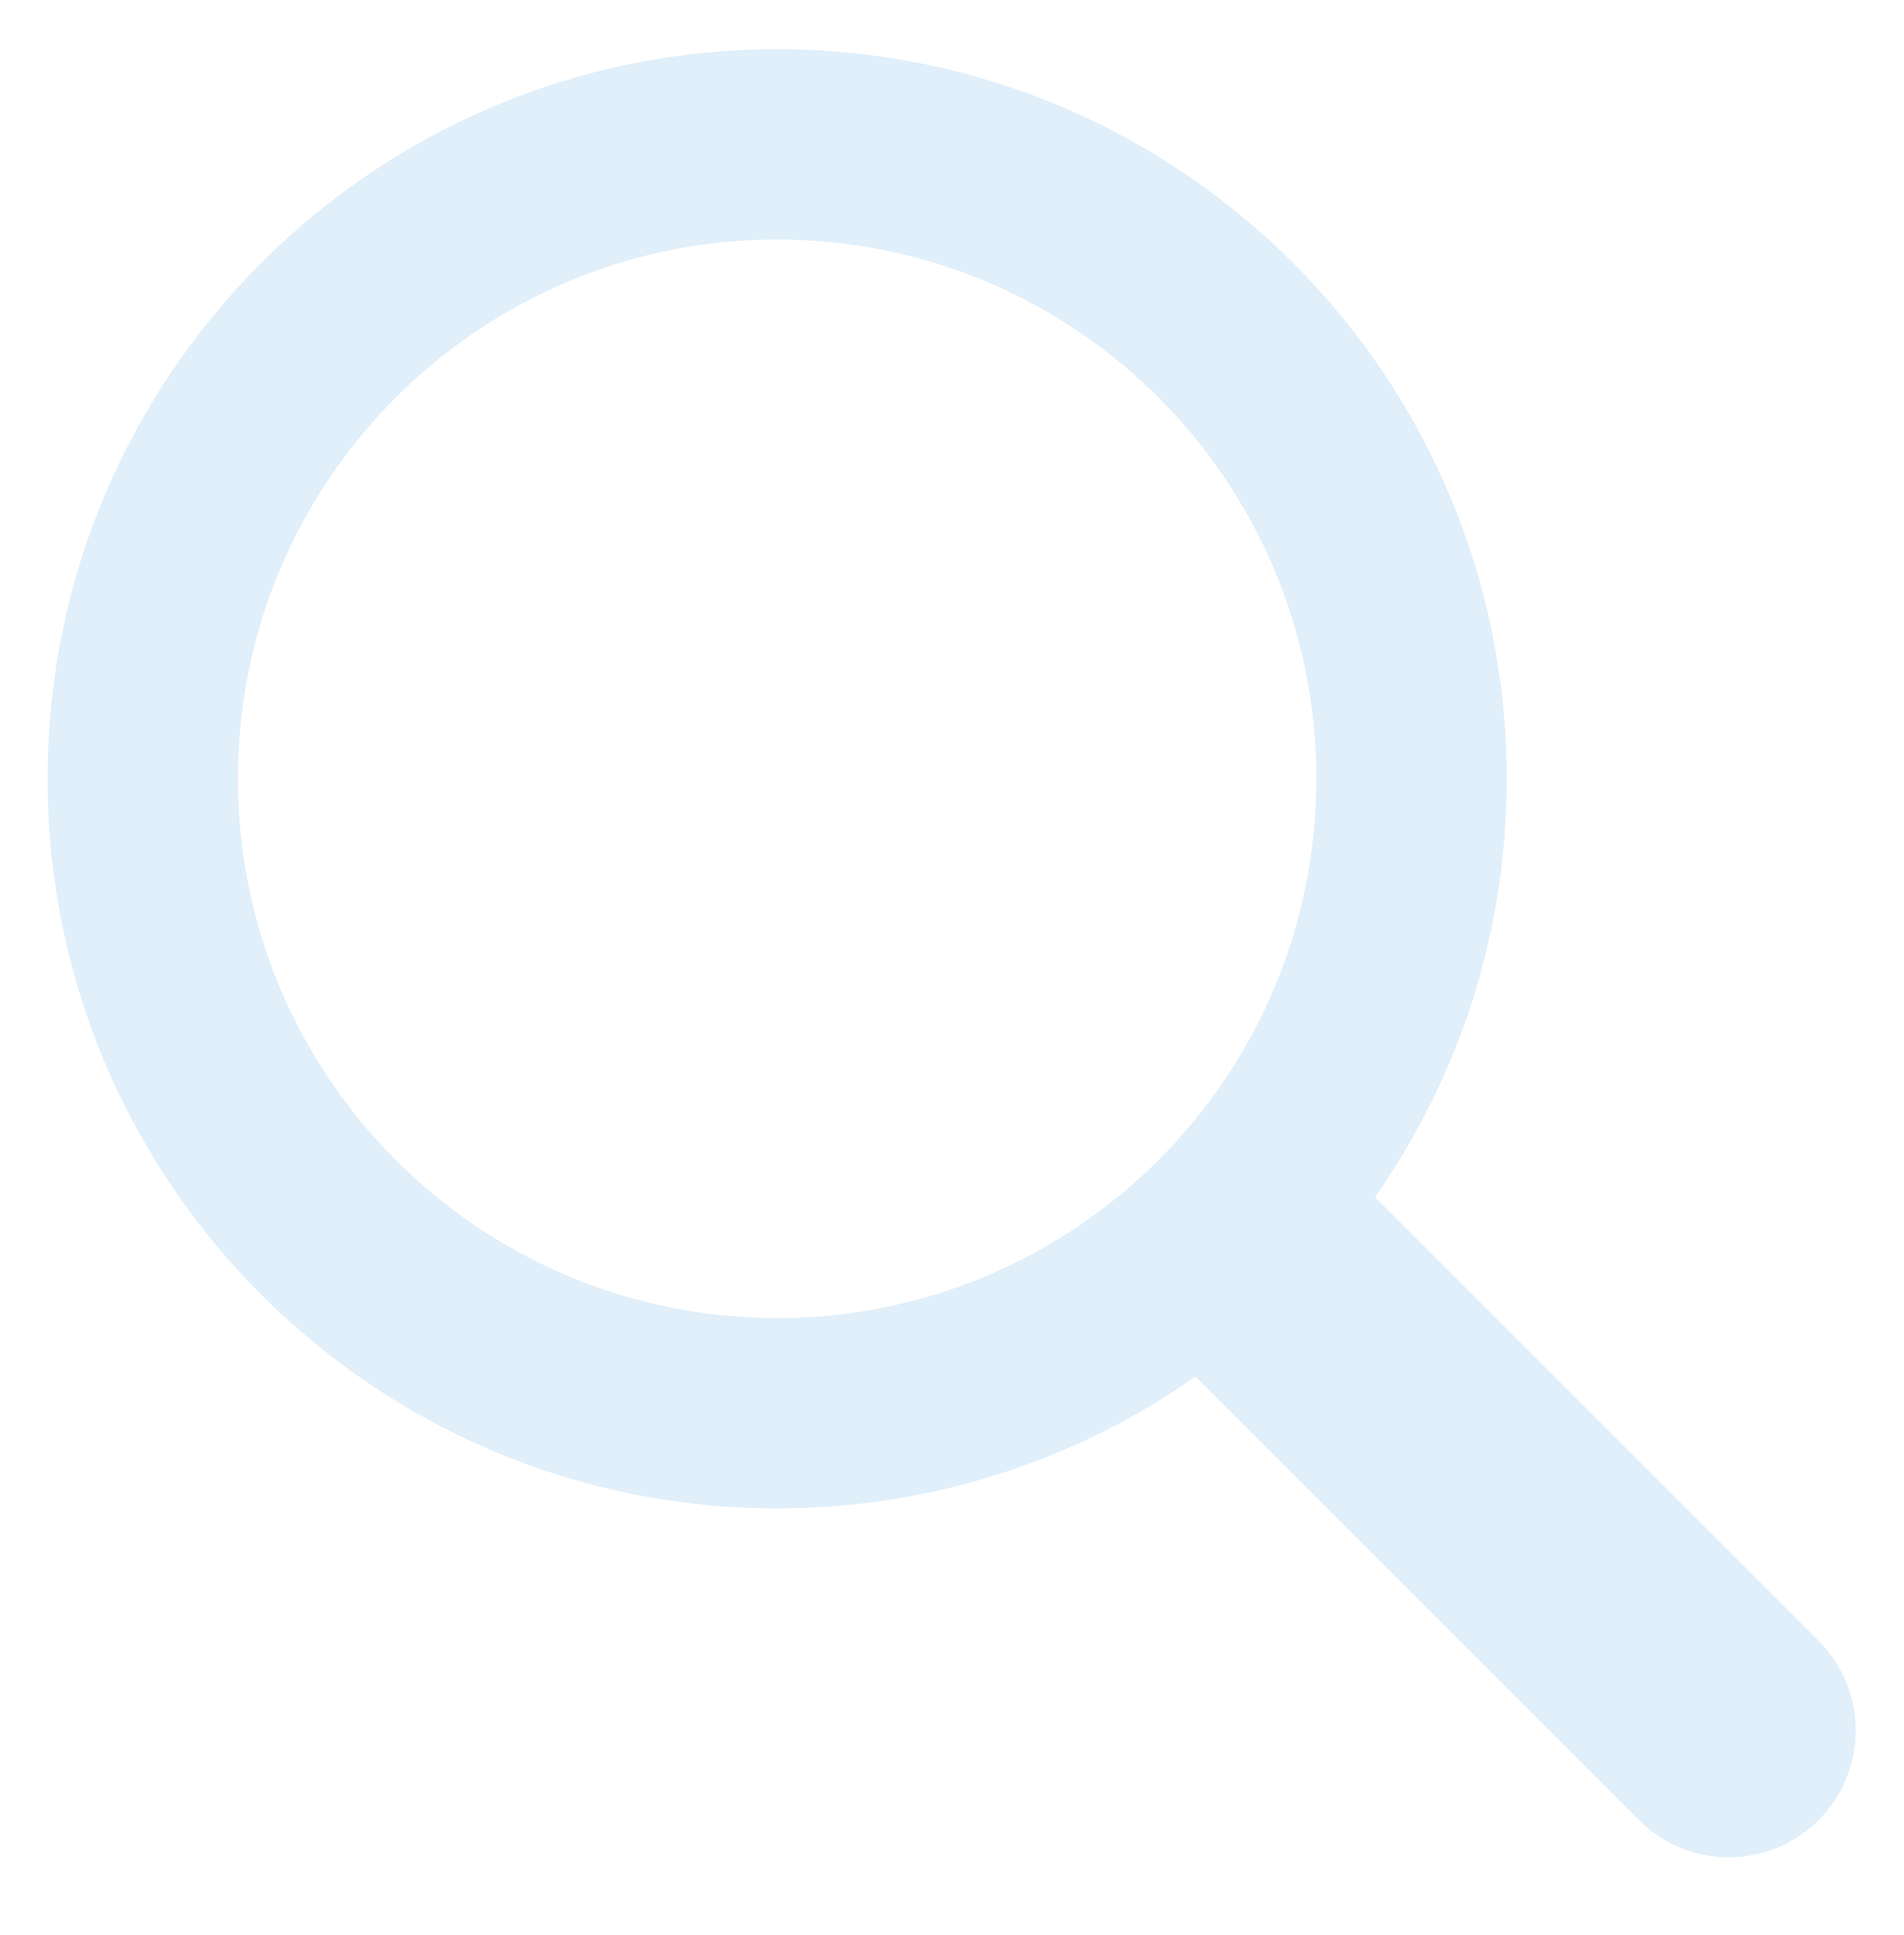
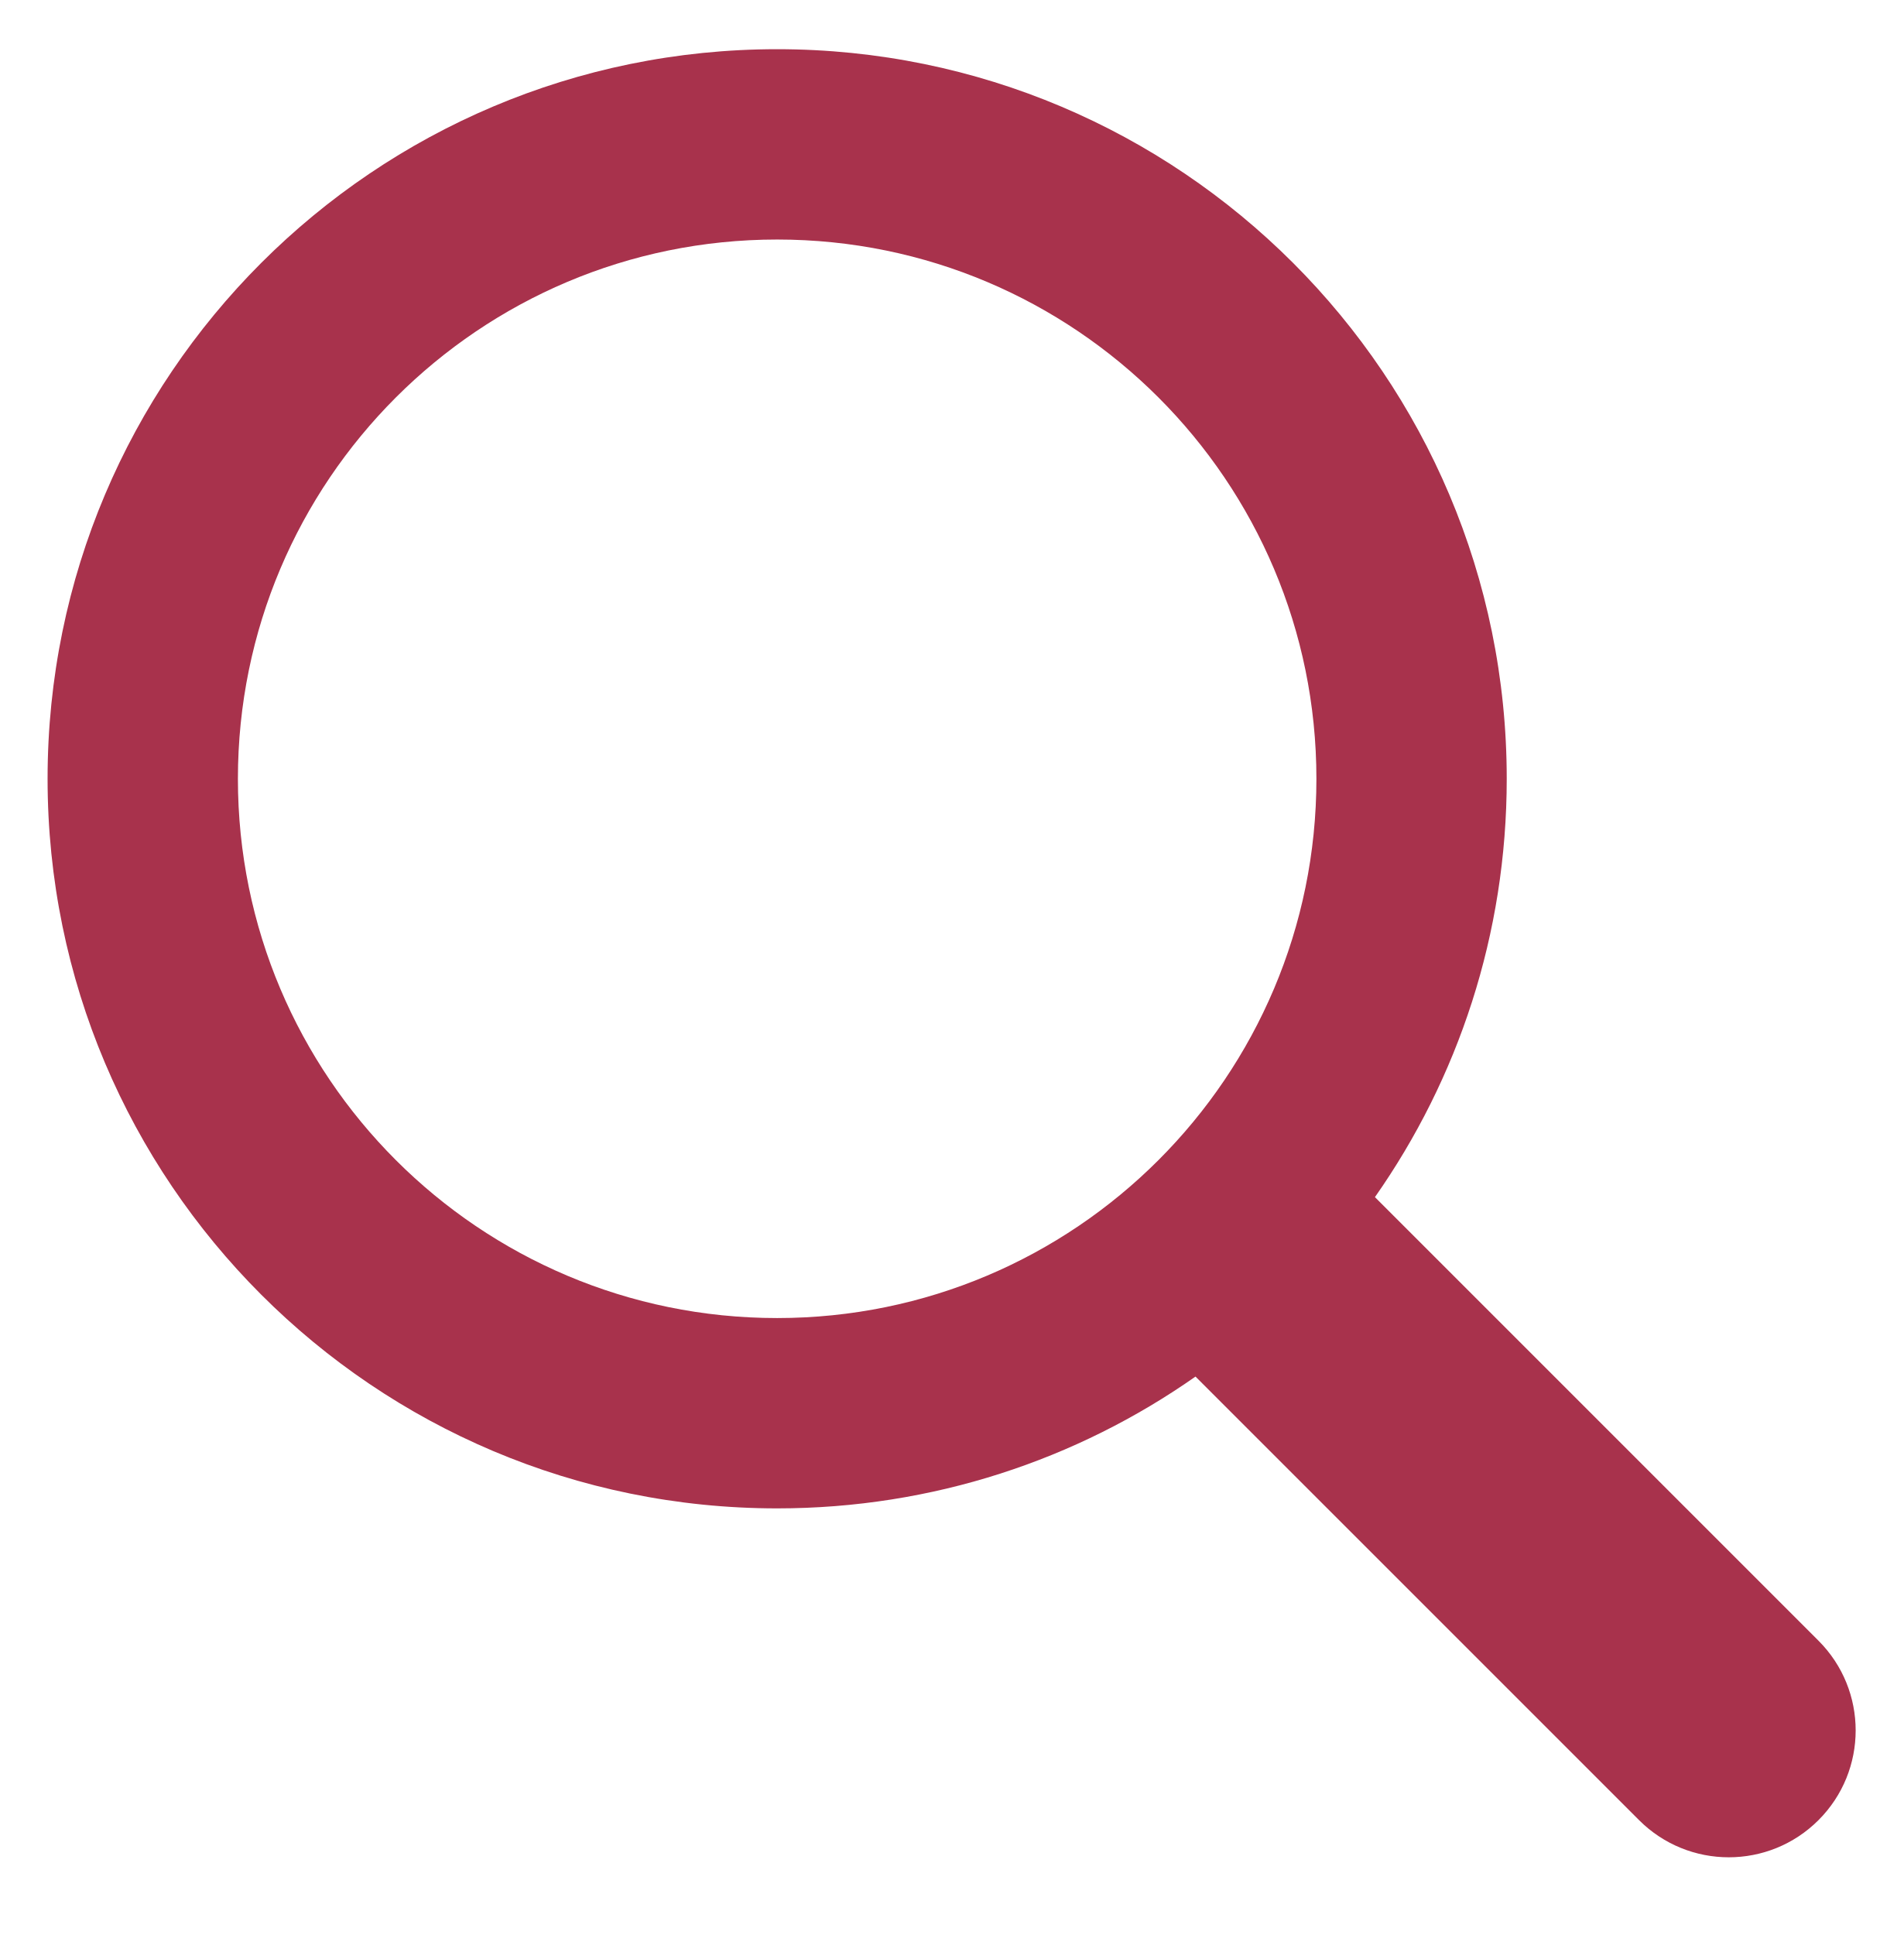
<svg xmlns="http://www.w3.org/2000/svg" width="60" height="61" viewBox="0 0 60 61" fill="none">
-   <path fill-rule="evenodd" clip-rule="evenodd" d="M7.5 24.551C7.5 15.162 15.111 7.551 24.5 7.551C33.889 7.551 41.5 15.162 41.5 24.551C41.5 33.94 33.889 41.551 24.5 41.551C15.111 41.551 7.5 33.94 7.5 24.551ZM24.5 1.551C11.797 1.551 1.5 11.848 1.5 24.551C1.5 37.254 11.797 47.551 24.5 47.551C29.407 47.551 33.955 46.014 37.688 43.396L51.672 57.379C53.234 58.941 55.766 58.941 57.328 57.379C58.891 55.817 58.891 53.285 57.328 51.722L43.345 37.739C45.964 34.005 47.5 29.458 47.5 24.551C47.5 11.848 37.203 1.551 24.5 1.551Z" fill="#E0EFFA" />
+   <path fill-rule="evenodd" clip-rule="evenodd" d="M7.5 24.551C7.5 15.162 15.111 7.551 24.5 7.551C33.889 7.551 41.5 15.162 41.5 24.551C41.5 33.94 33.889 41.551 24.5 41.551C15.111 41.551 7.5 33.94 7.5 24.551ZM24.5 1.551C11.797 1.551 1.5 11.848 1.5 24.551C1.5 37.254 11.797 47.551 24.5 47.551C29.407 47.551 33.955 46.014 37.688 43.396L51.672 57.379C53.234 58.941 55.766 58.941 57.328 57.379C58.891 55.817 58.891 53.285 57.328 51.722L43.345 37.739C45.964 34.005 47.5 29.458 47.5 24.551C47.5 11.848 37.203 1.551 24.5 1.551Z" fill="#A8324C" />
</svg>
